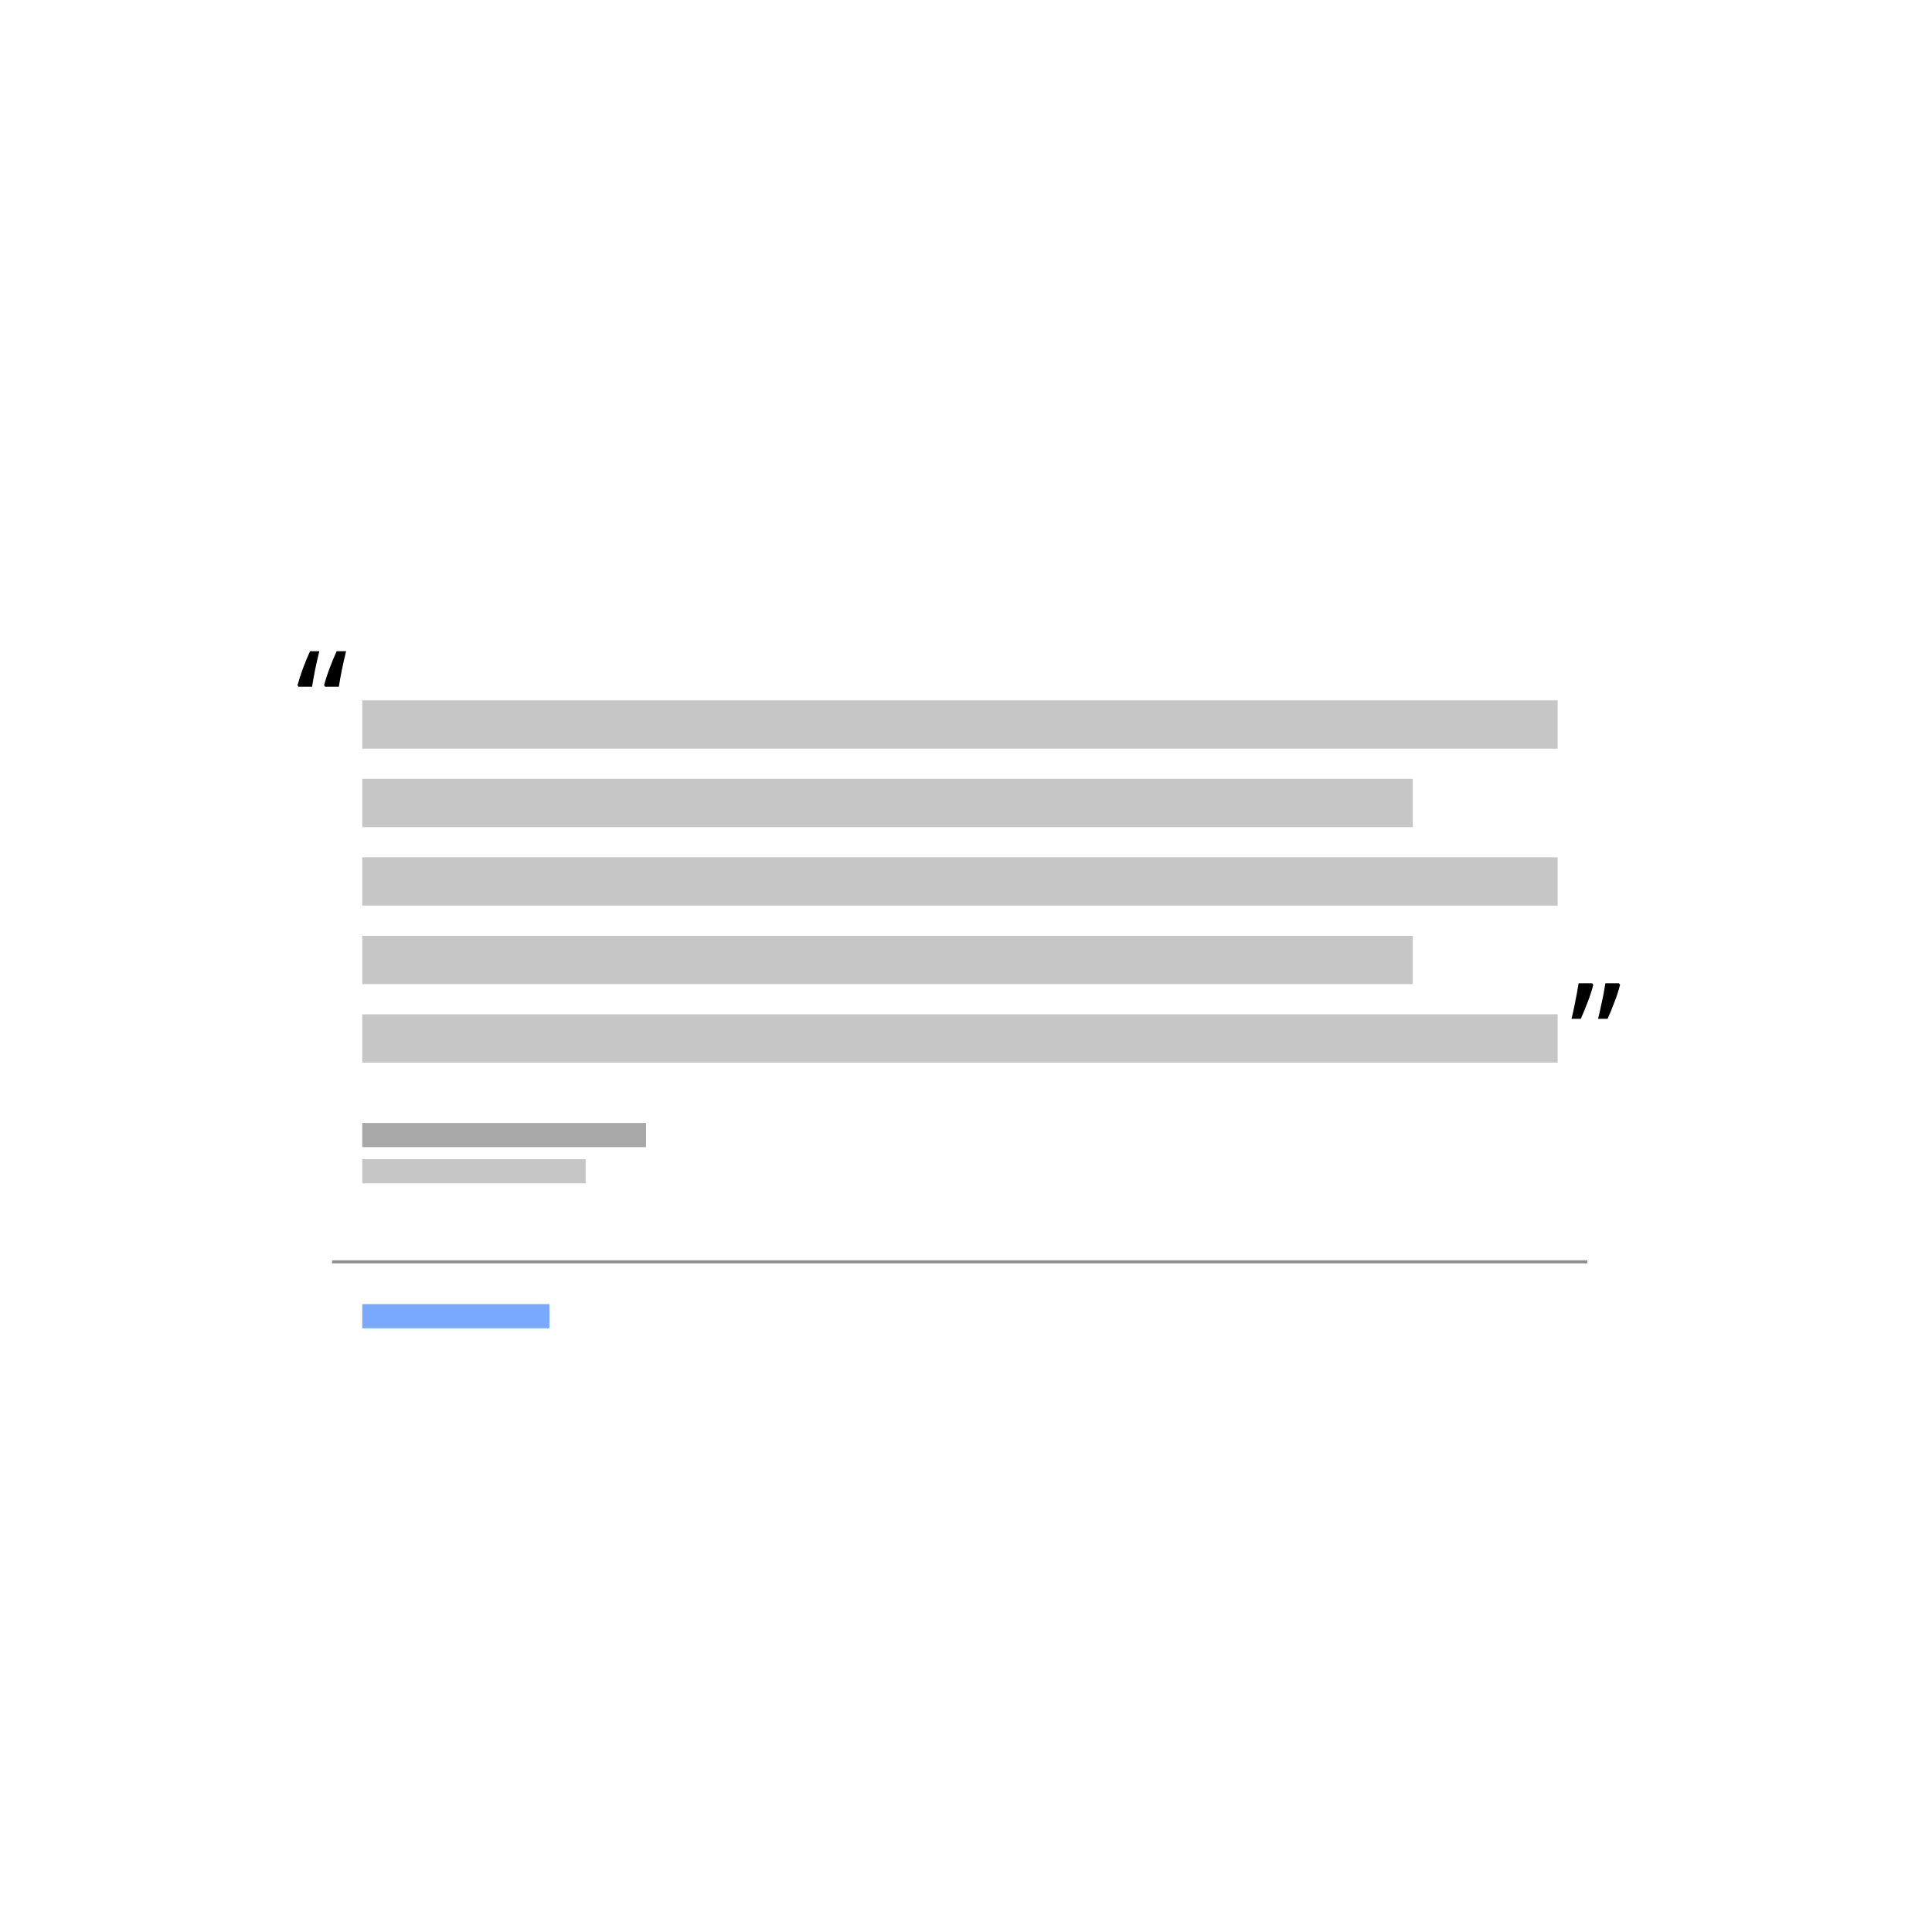
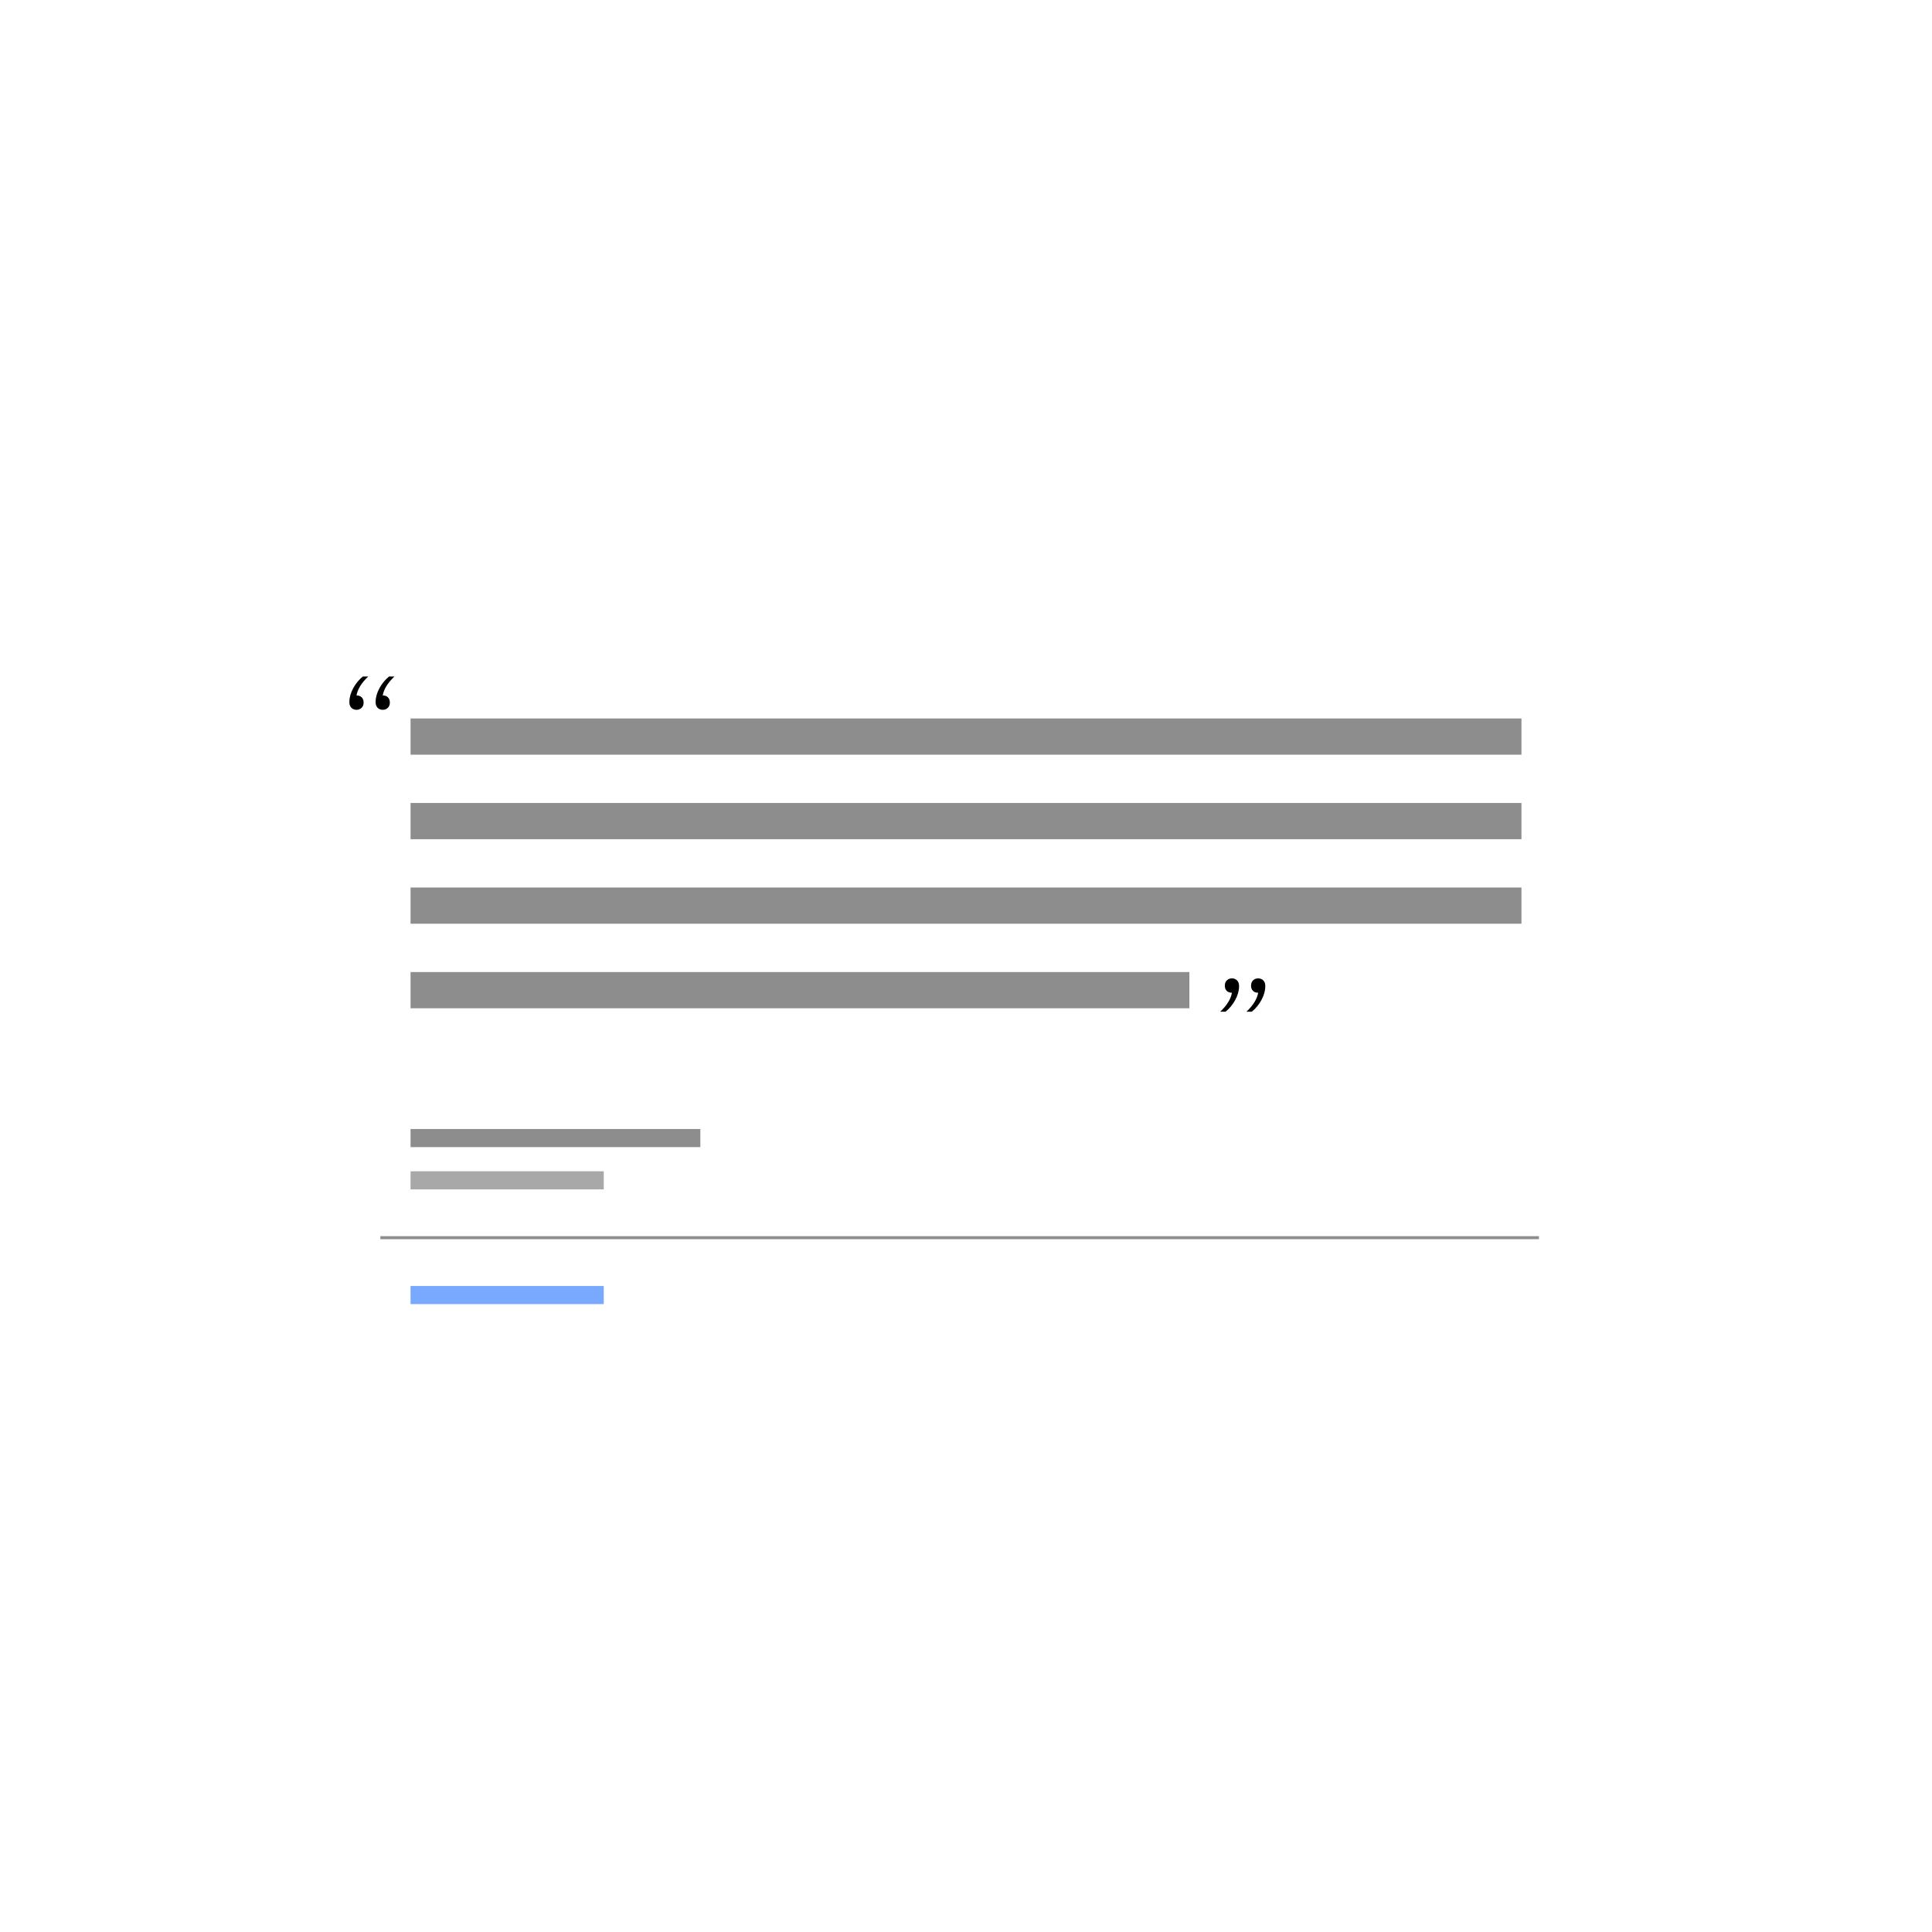
- <svg xmlns="http://www.w3.org/2000/svg" width="320px" height="320px" viewBox="0 0 320 320" version="1.1">
-   <g id="quote" stroke="none" stroke-width="1" fill="none" fill-rule="evenodd">
-     <g id="Group" transform="translate(49, 100)">
-       <rect id="Rectangle-Copy-69" fill="#A8A8A8" x="11" y="86" width="47" height="4" />
-       <rect id="Rectangle-Copy-70" fill="#C6C6C6" x="11" y="92" width="37" height="4" />
-       <rect id="Rectangle-Copy-75" fill="#C6C6C6" x="11" y="16" width="198" height="8" />
-       <rect id="Rectangle-Copy-76" fill="#C6C6C6" x="11" y="29" width="174" height="8" />
-       <rect id="Rectangle-Copy-77" fill="#C6C6C6" x="11" y="42" width="198" height="8" />
-       <rect id="Rectangle-Copy-78" fill="#C6C6C6" x="11" y="55" width="174" height="8" />
-       <rect id="Rectangle-Copy-79" fill="#C6C6C6" x="11" y="68" width="198" height="8" />
-       <line x1="6" y1="109" x2="213.9" y2="109" id="Path-Copy-3" stroke="#8D8D8D" stroke-width="0.5" />
-       <text id="“-copy" font-family="IBMPlexSerif-Light, IBM Plex Serif" font-size="24" font-weight="300" fill="#000000">
-         <tspan x="0" y="25">“</tspan>
-       </text>
-       <text id="”-copy" font-family="IBMPlexSerif-Light, IBM Plex Serif" font-size="24" font-weight="300" fill="#000000">
-         <tspan x="211" y="80">”</tspan>
-       </text>
-       <rect id="Rectangle-Copy-12" fill="#78A9FF" x="11" y="116" width="31" height="4" />
-     </g>
-   </g>
+ <svg xmlns="http://www.w3.org/2000/svg" width="320" height="320" viewBox="0 0 320 320" fill="none">
+   <path d="M63 205H254.9" stroke="#8D8D8D" stroke-width="0.5" />
+   <path d="M59.048 117.568C59.744 117.568 60.224 117.064 60.224 116.416V116.32C60.224 115.696 59.816 115.192 59.12 115.192H59.048C59.216 114.184 59.864 113.104 60.992 112.048H60.104C58.832 113.056 57.872 114.784 57.872 116.2V116.368C57.872 117.04 58.328 117.568 59.048 117.568ZM63.392 117.568C64.088 117.568 64.568 117.064 64.568 116.416V116.32C64.568 115.696 64.16 115.192 63.464 115.192H63.392C63.56 114.184 64.208 113.104 65.336 112.048H64.448C63.176 113.056 62.216 114.784 62.216 116.2V116.368C62.216 117.04 62.672 117.568 63.392 117.568Z" fill="black" />
+   <path d="M202.104 167.568H202.992C204.264 166.56 205.224 164.832 205.224 163.416V163.248C205.224 162.576 204.768 162.048 204.048 162.048C203.352 162.048 202.872 162.552 202.872 163.2V163.296C202.872 163.92 203.28 164.424 203.976 164.424H204.048C203.88 165.432 203.232 166.512 202.104 167.568ZM206.448 167.568H207.336C208.608 166.56 209.568 164.832 209.568 163.416V163.248C209.568 162.576 209.112 162.048 208.392 162.048C207.696 162.048 207.216 162.552 207.216 163.2V163.296C207.216 163.92 207.624 164.424 208.32 164.424H208.392C208.224 165.432 207.576 166.512 206.448 167.568Z" fill="black" />
+   <rect x="68" y="119" width="184" height="6" fill="#8D8D8D" />
+   <rect x="68" y="133" width="184" height="6" fill="#8D8D8D" />
+   <rect x="68" y="147" width="184" height="6" fill="#8D8D8D" />
+   <rect x="68" y="161" width="129" height="6" fill="#8D8D8D" />
+   <rect x="68" y="194" width="32" height="3" fill="#A8A8A8" />
+   <rect x="68" y="213" width="32" height="3" fill="#78A9FF" />
+   <rect x="68" y="187" width="48" height="3" fill="#8D8D8D" />
</svg>
